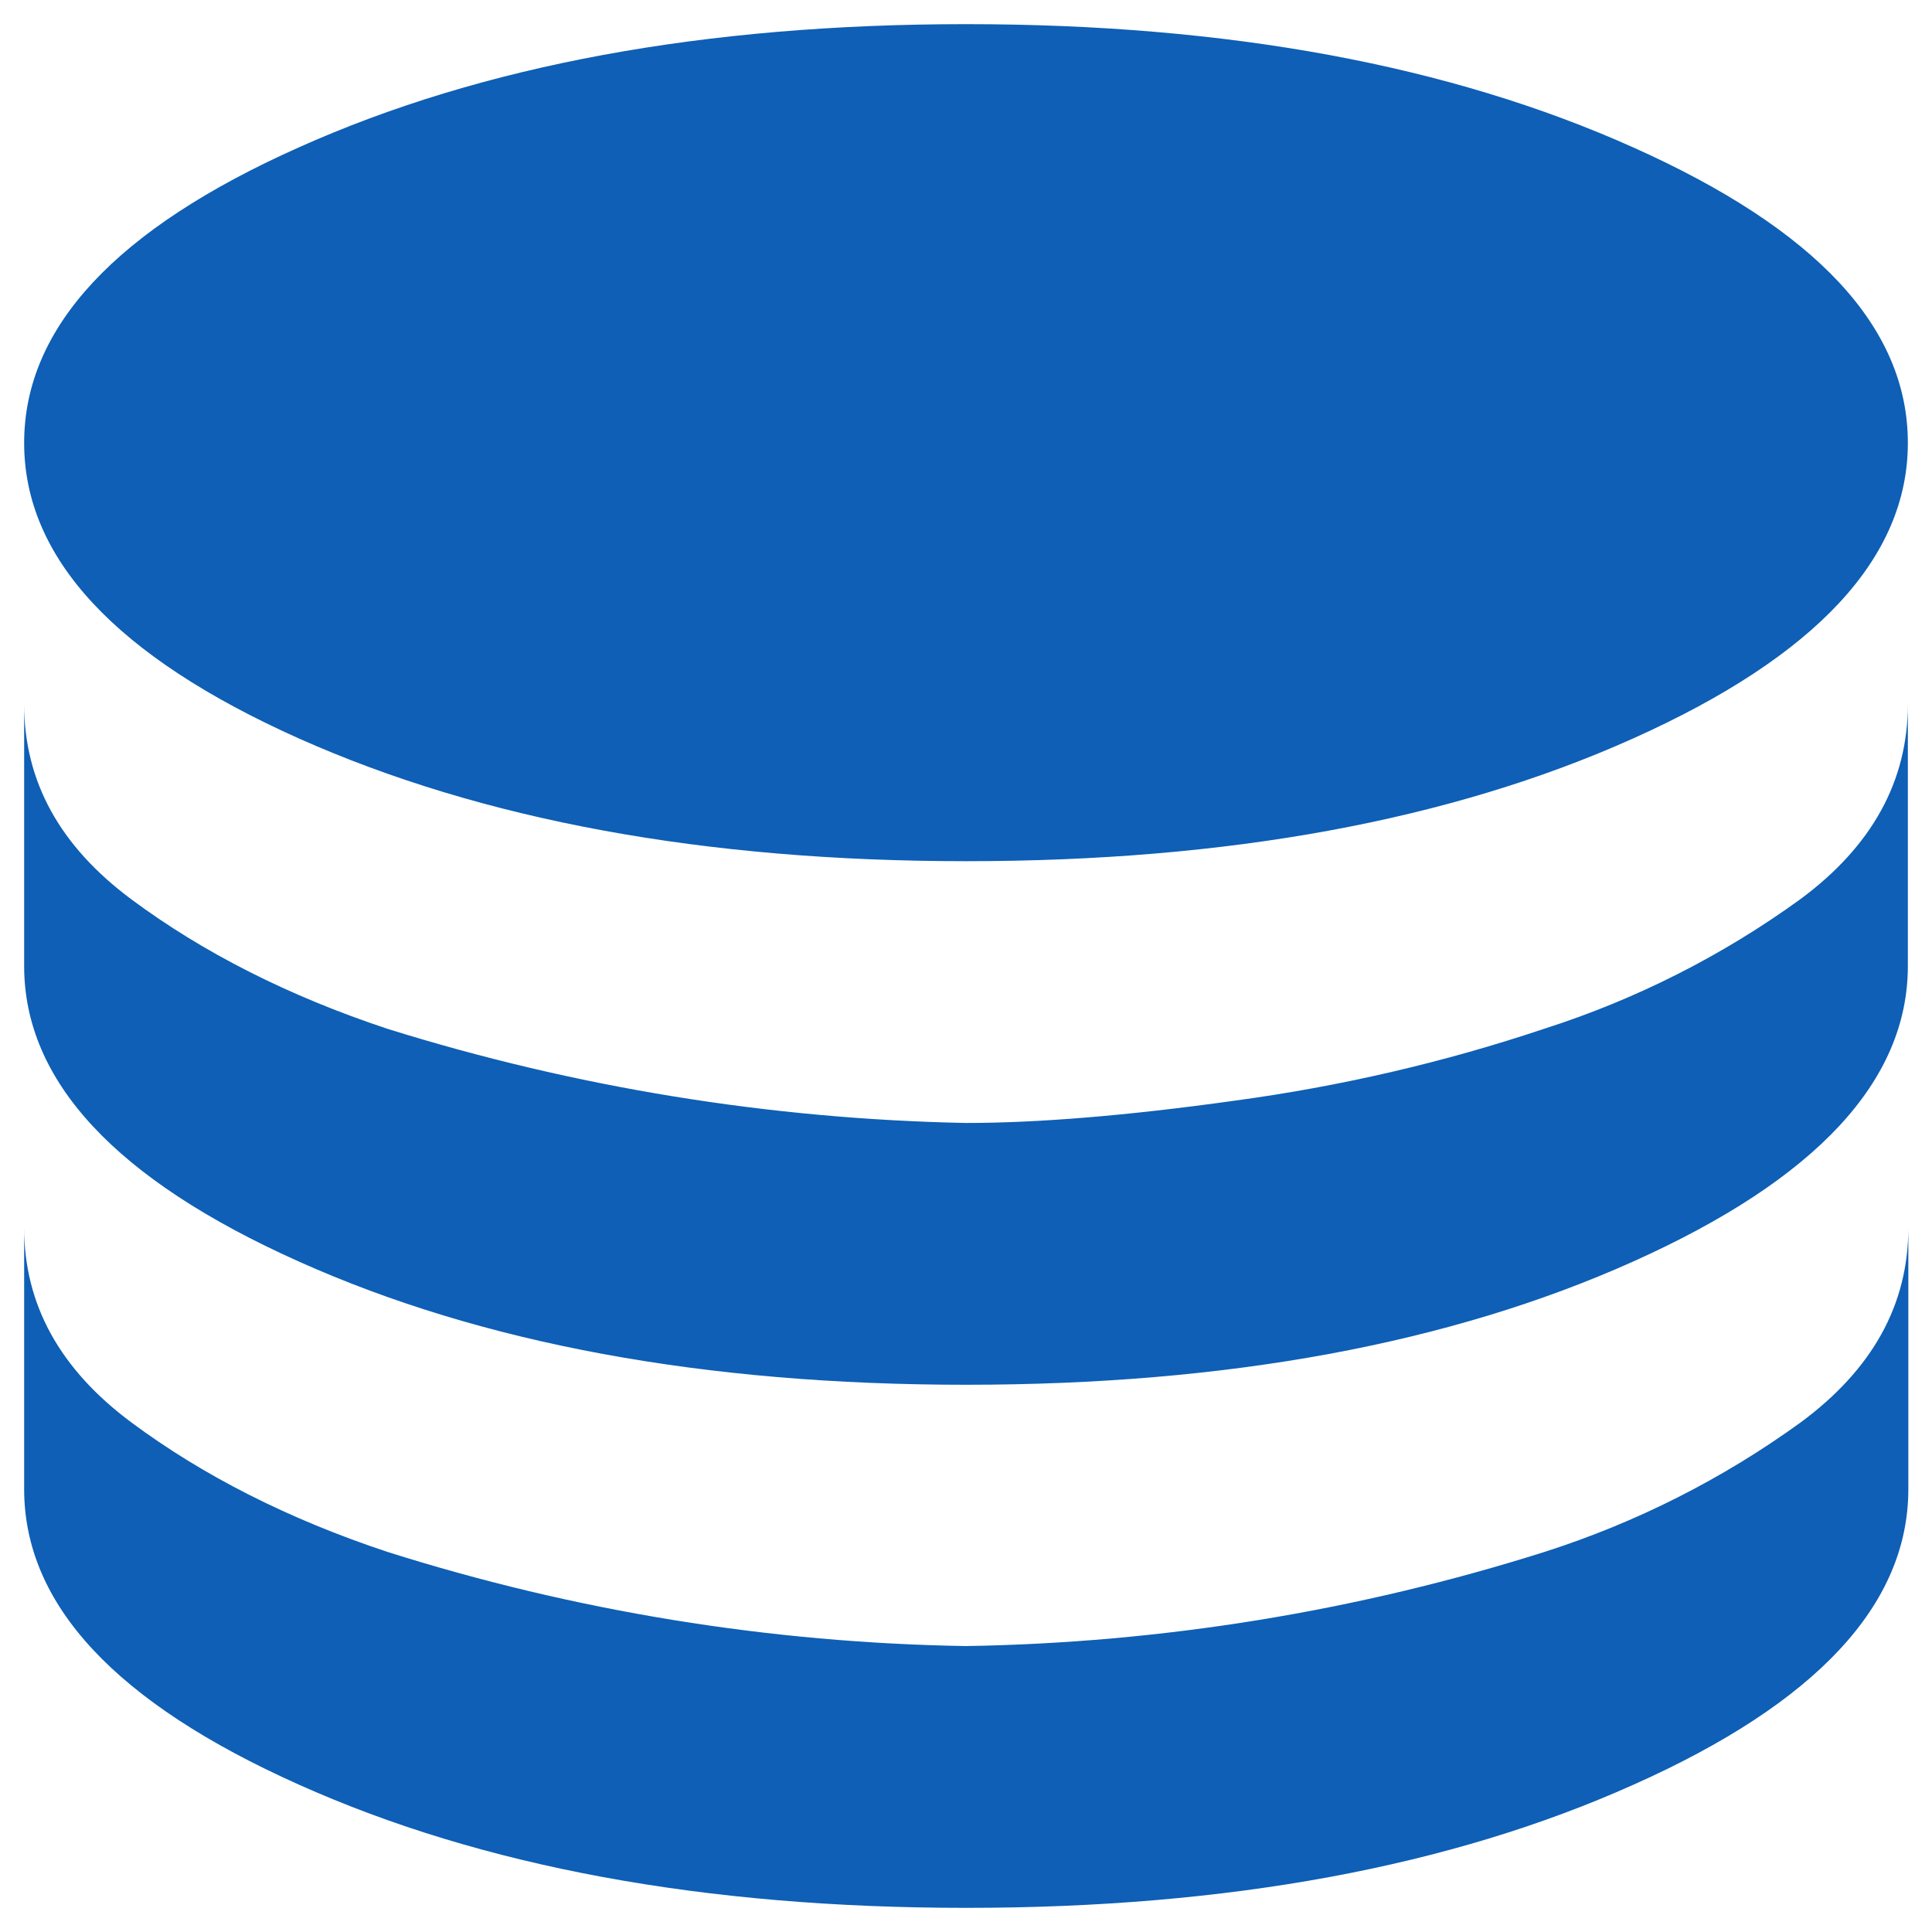
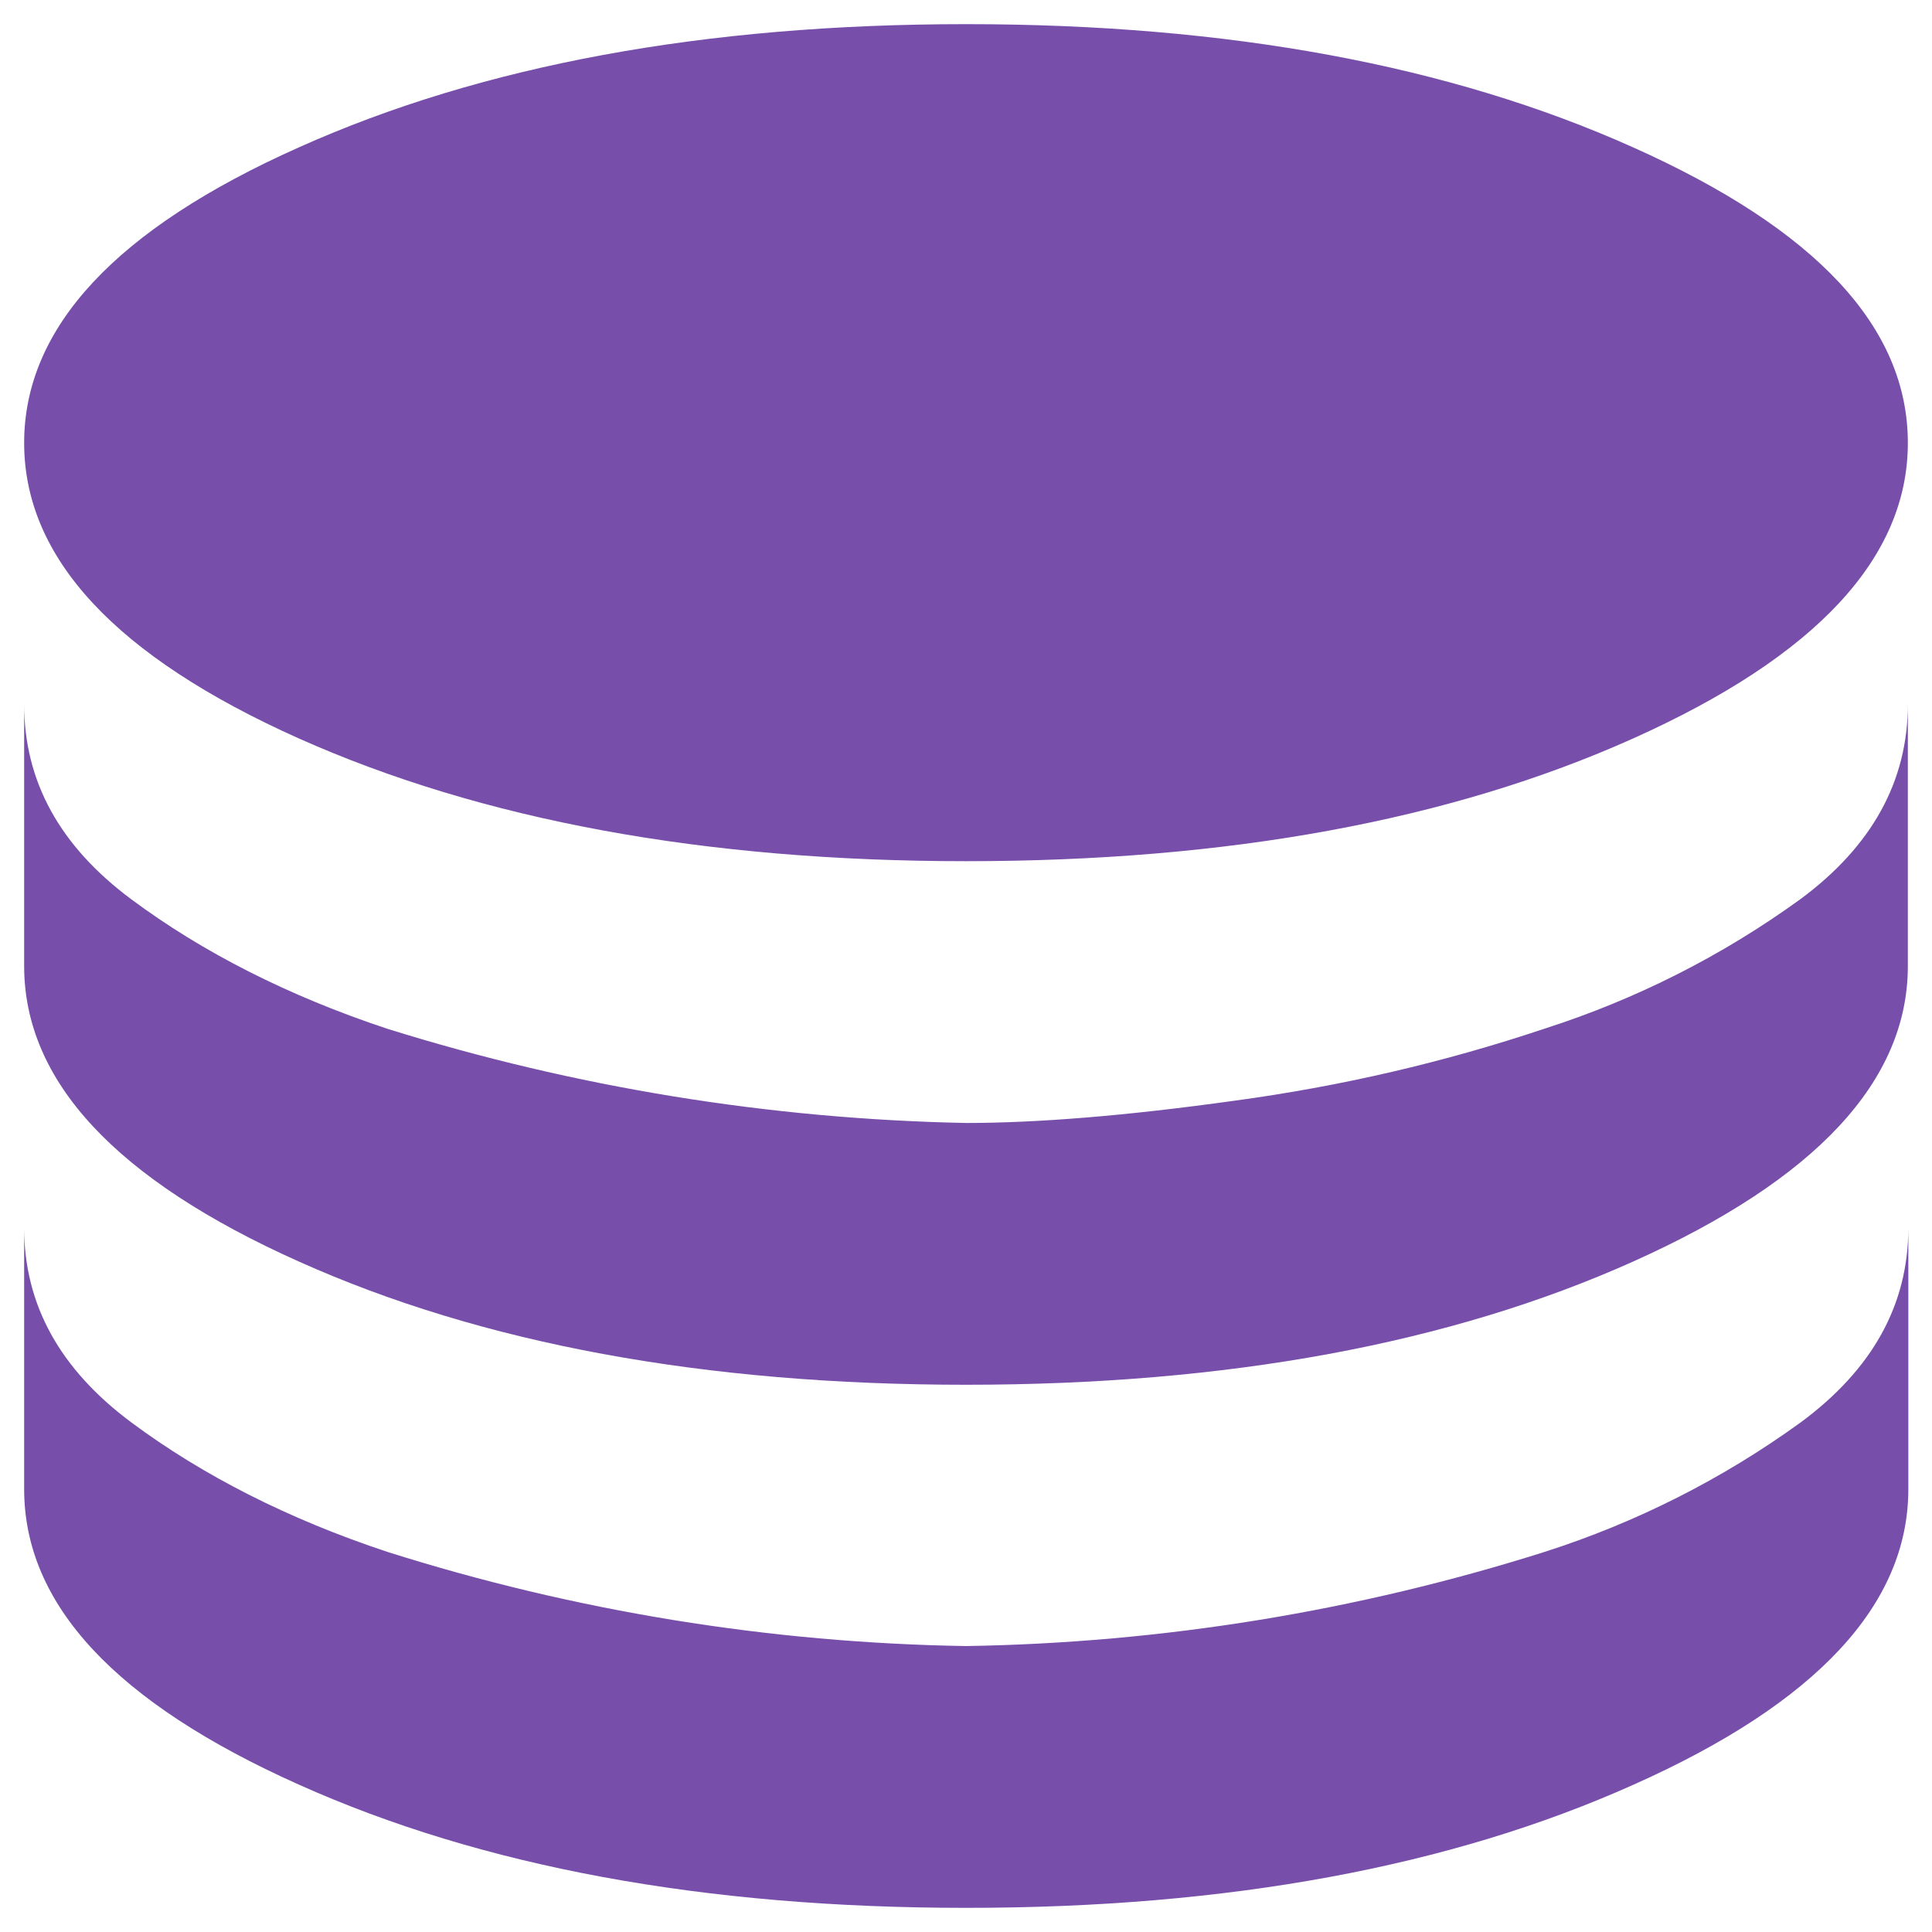
<svg xmlns="http://www.w3.org/2000/svg" viewBox="0 0 40 40" width="40" height="40" fill="none">
-   <path fill="#0E5FB5" d="M20 17.83c-5.42 0-10.02-.85-13.81-2.54C2.39 13.59.5 11.55.5 9.17c0-2.39 1.9-4.43 5.69-6.12C9.98 1.35 14.59.5 20 .5c5.42 0 10.02.85 13.81 2.55 3.8 1.7 5.69 3.73 5.69 6.12 0 2.38-1.9 4.42-5.69 6.12-3.79 1.7-8.4 2.54-13.81 2.54Zm0 10.84c-5.42 0-10.02-.85-13.81-2.55C2.39 24.42.5 22.38.5 20v-5.42c0 1.6.74 2.94 2.22 4.04 1.48 1.1 3.25 2 5.3 2.68A43.05 43.05 0 0 0 20 23.25c1.48 0 3.33-.15 5.55-.46 2.22-.3 4.36-.8 6.42-1.49a18.78 18.78 0 0 0 5.3-2.68c1.49-1.1 2.23-2.45 2.23-4.04V20c0 2.38-1.9 4.42-5.69 6.12-3.79 1.7-8.4 2.55-13.81 2.55Zm0 10.83c-5.42 0-10.02-.85-13.81-2.55C2.39 35.25.5 33.22.5 30.83v-5.41c0 1.59.74 2.93 2.22 4.03 1.48 1.1 3.25 2 5.3 2.68A41.95 41.95 0 0 0 20 34.08a41.95 41.95 0 0 0 11.98-1.95 18.78 18.78 0 0 0 5.3-2.68c1.49-1.1 2.23-2.44 2.23-4.03v5.41c0 2.39-1.9 4.43-5.69 6.12-3.79 1.7-8.4 2.55-13.81 2.55Z" />
+   <path fill="#774FAA" d="M20 17.83c-5.42 0-10.02-.85-13.81-2.54C2.39 13.59.5 11.55.5 9.17c0-2.39 1.9-4.43 5.69-6.12C9.98 1.35 14.59.5 20 .5c5.42 0 10.02.85 13.81 2.55 3.8 1.7 5.69 3.73 5.69 6.12 0 2.38-1.9 4.42-5.69 6.12-3.79 1.7-8.4 2.54-13.81 2.54Zm0 10.84c-5.42 0-10.02-.85-13.81-2.55C2.39 24.42.5 22.38.5 20v-5.42c0 1.6.74 2.94 2.22 4.04 1.48 1.1 3.25 2 5.3 2.68A43.05 43.05 0 0 0 20 23.25c1.48 0 3.33-.15 5.55-.46 2.22-.3 4.36-.8 6.42-1.49a18.78 18.78 0 0 0 5.3-2.68c1.49-1.1 2.23-2.45 2.23-4.04V20c0 2.38-1.9 4.42-5.69 6.12-3.79 1.7-8.4 2.55-13.81 2.55Zm0 10.83c-5.42 0-10.02-.85-13.81-2.55C2.39 35.25.5 33.22.5 30.83v-5.41c0 1.59.74 2.93 2.22 4.03 1.48 1.1 3.25 2 5.3 2.68A41.95 41.95 0 0 0 20 34.08a41.95 41.95 0 0 0 11.98-1.95 18.78 18.78 0 0 0 5.3-2.68c1.49-1.1 2.23-2.44 2.23-4.03v5.41c0 2.39-1.9 4.43-5.69 6.12-3.79 1.7-8.4 2.55-13.81 2.55Z" />
</svg>
